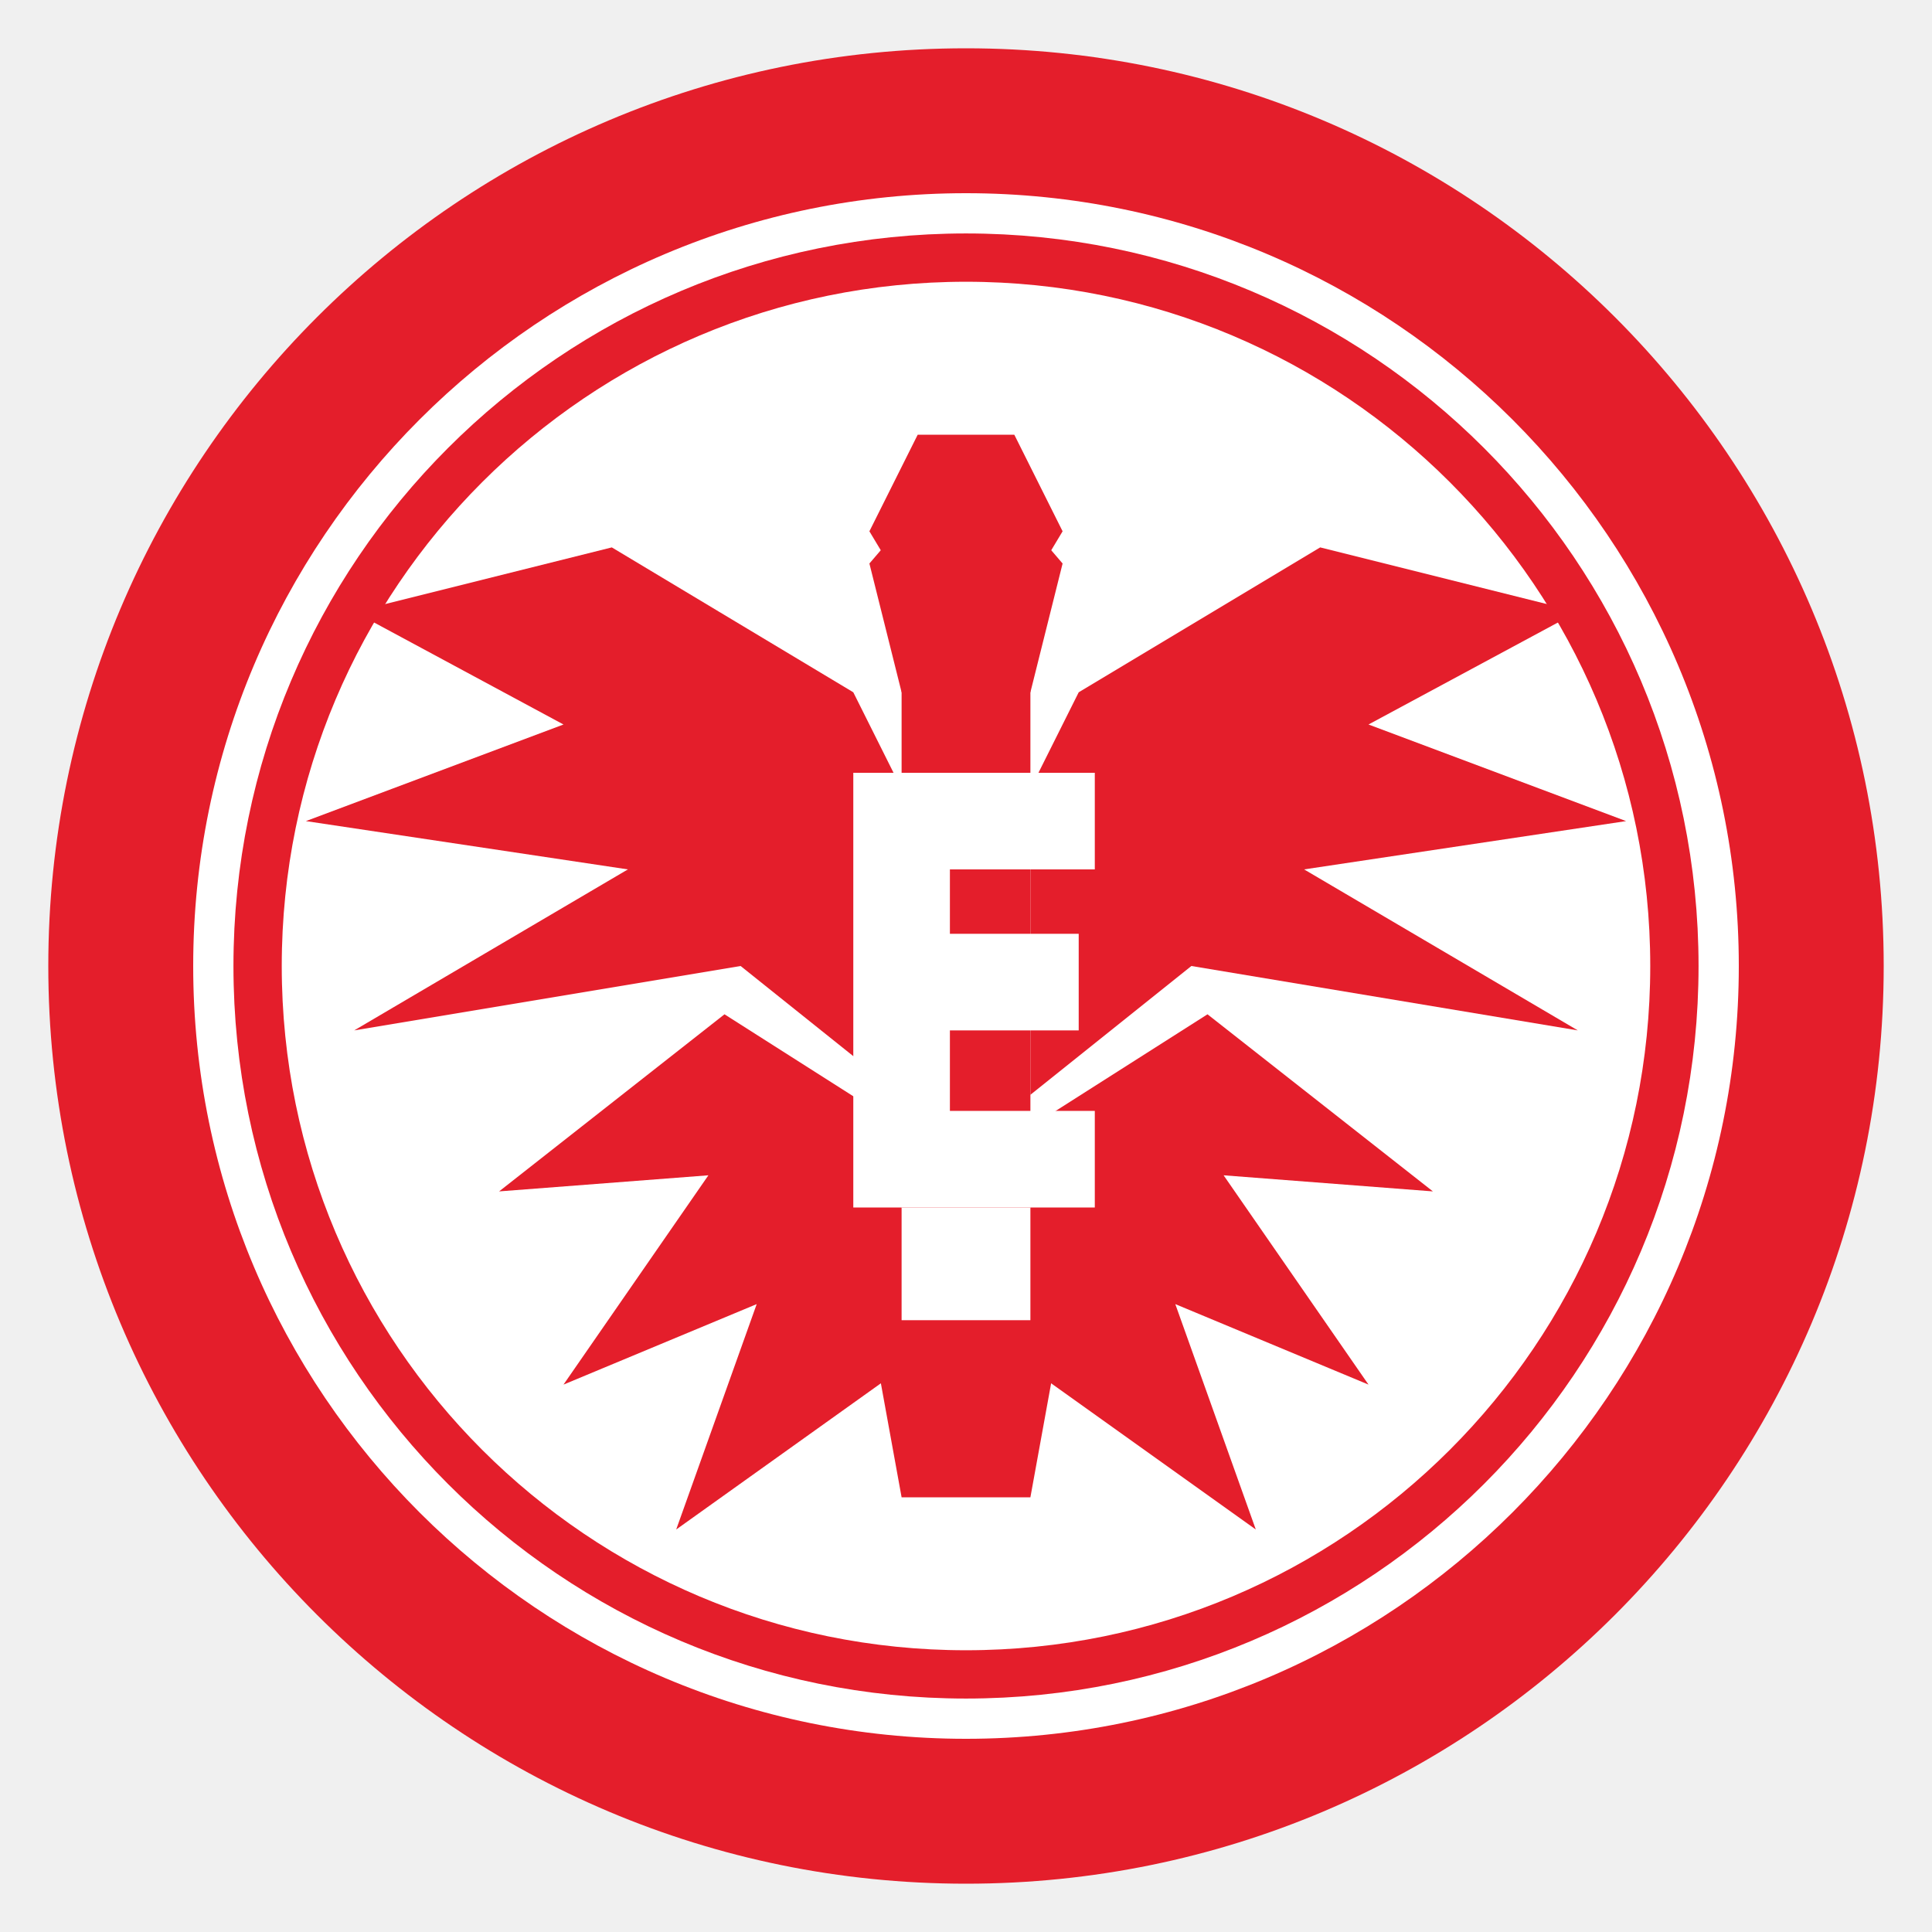
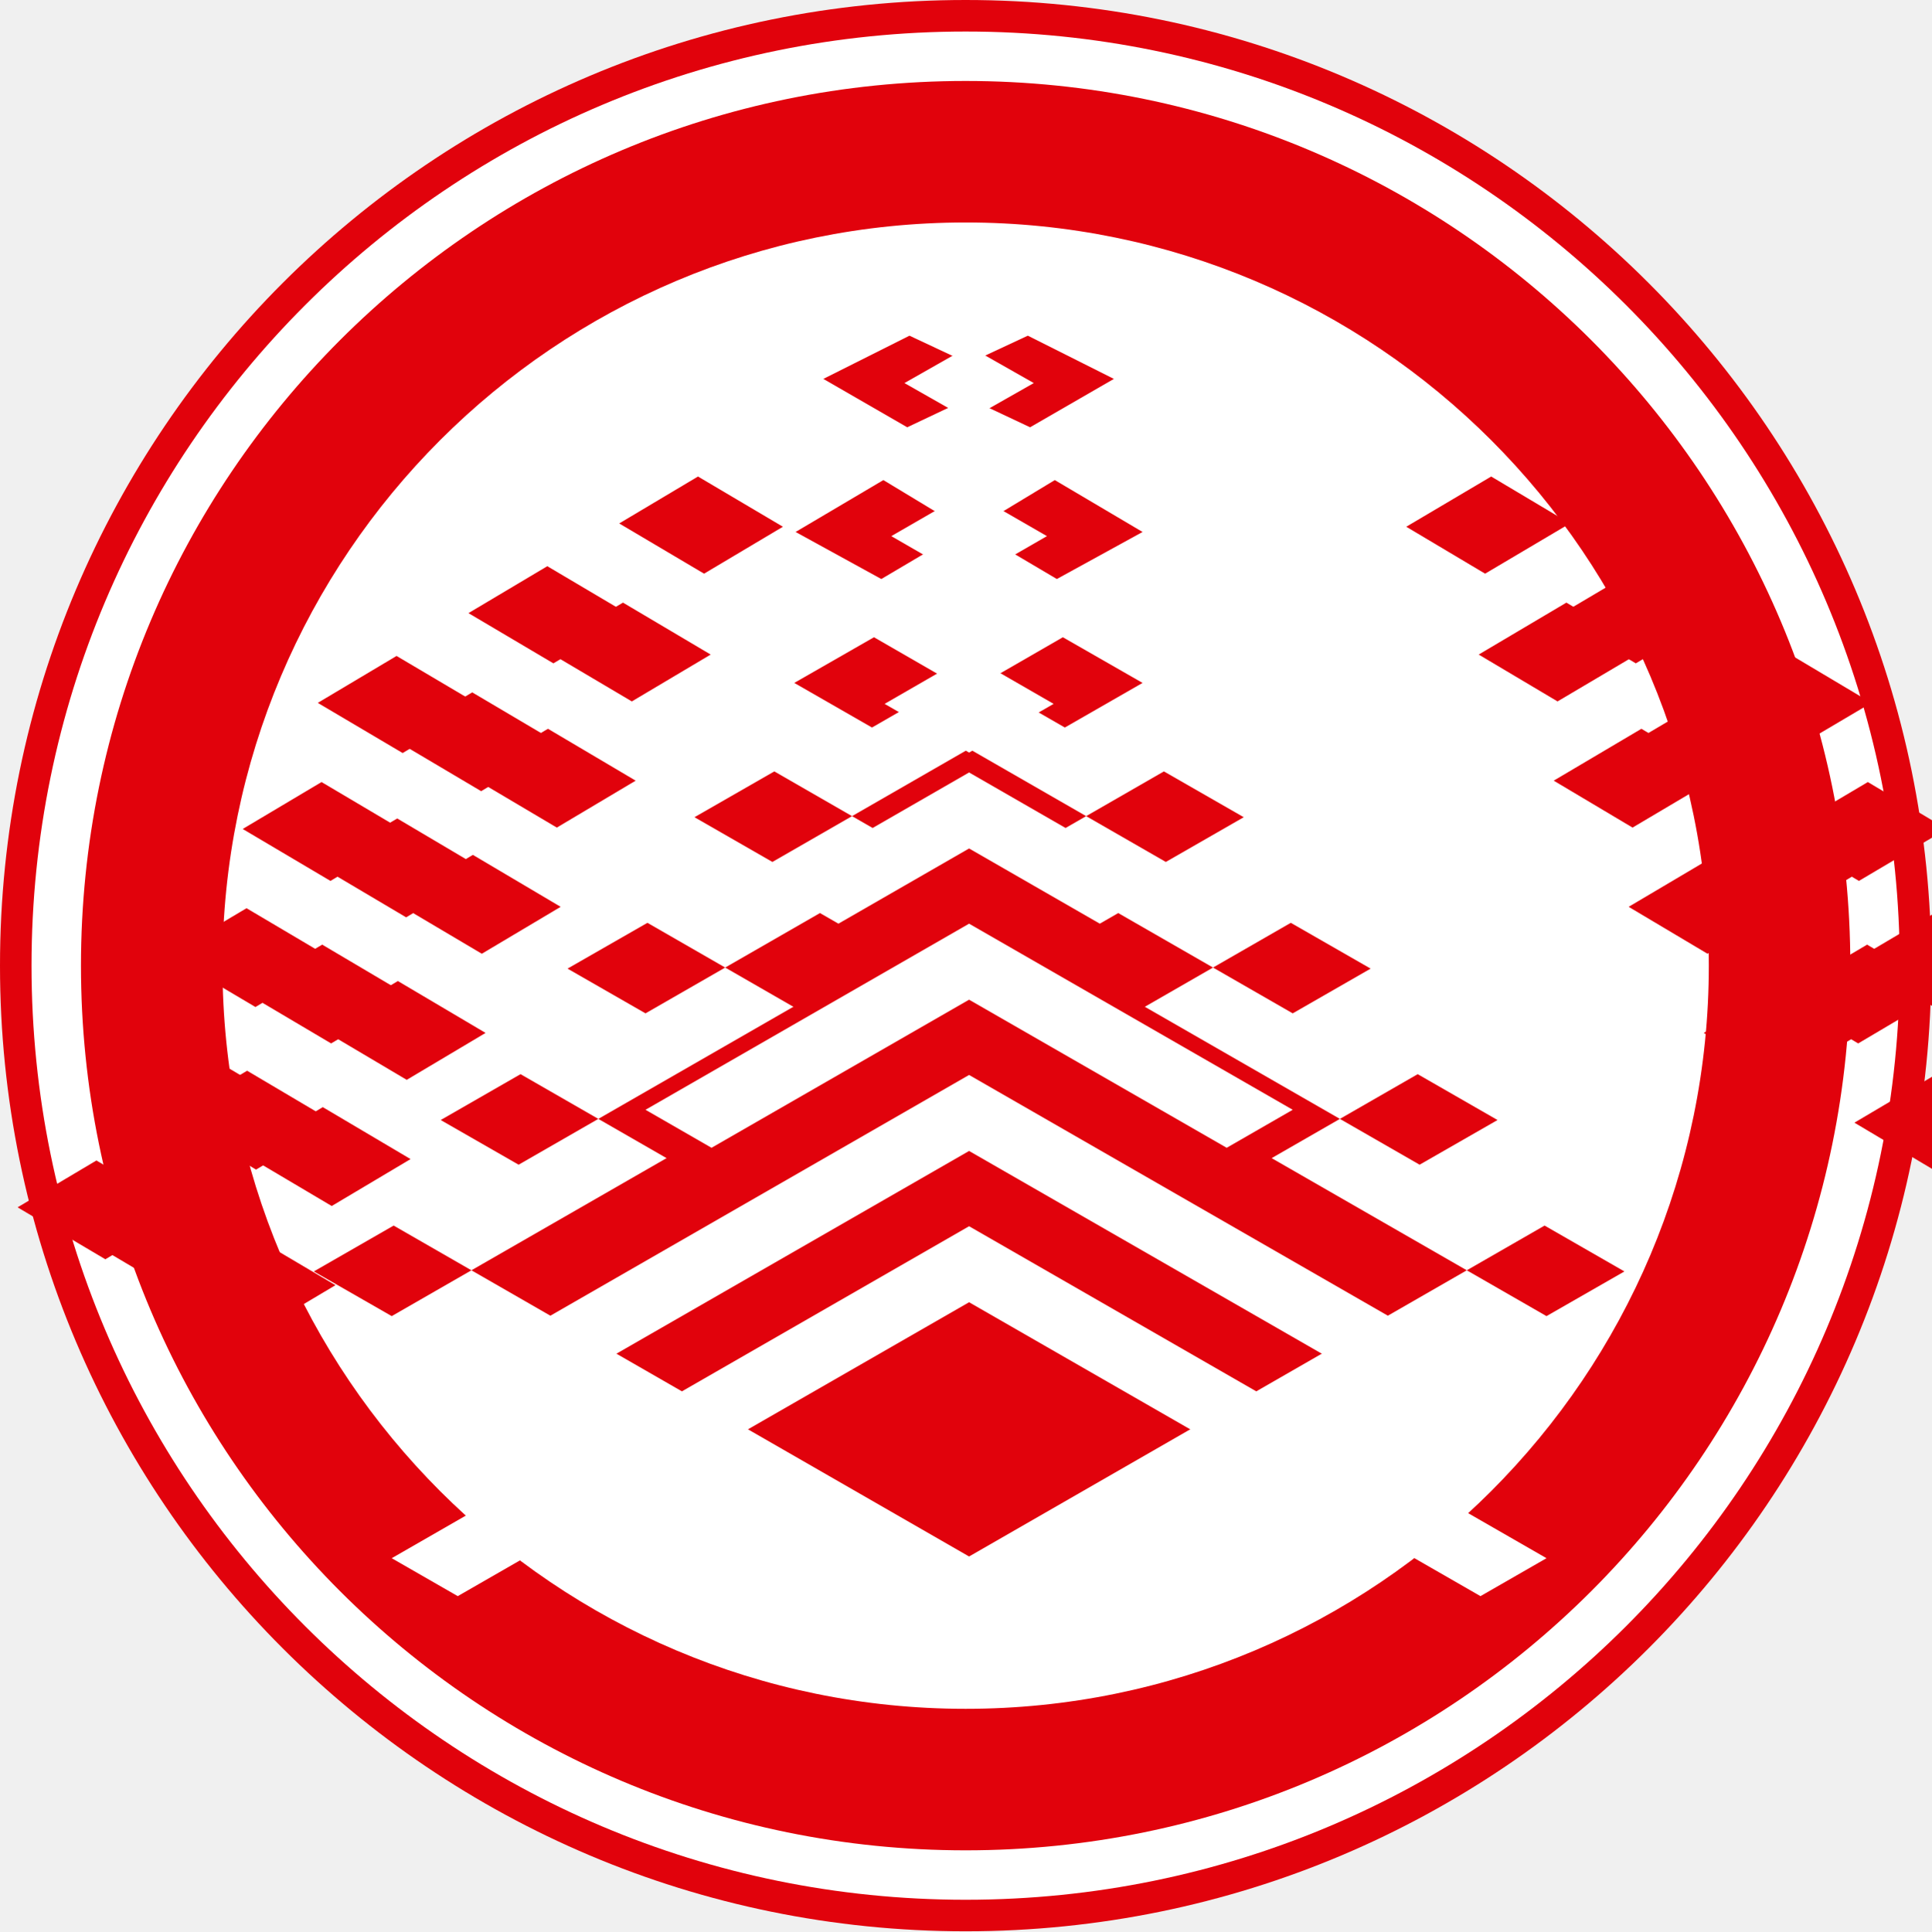
- <svg xmlns="http://www.w3.org/2000/svg" viewBox="0 0 120 120" role="img" aria-labelledby="title desc">
-   <circle cx="60" cy="60" r="57" fill="#e41e2b" />
-   <circle cx="60" cy="60" r="48" fill="#fff" />
-   <circle cx="60" cy="60" r="44" fill="none" stroke="#e41e2b" stroke-width="3" />
-   <g fill="#e41e2b">
-     <path d="M57 27h6l3 6-3 5h-6l-3-5z" />
-     <path d="M54 35l6-7 6 7-2 8h-8z" />
-     <path d="M56 40h8v35h-8z" />
-     <path d="M53 43L38 34l-16 4 13 7-16 6 20 3-17 10 24-4 10 8V49z" />
-     <path d="M67 43l15-9 16 4-13 7 16 6-20 3 17 10-24-4-10 8V49z" />
-     <path d="M45 63l11 7v15l-14 10 5-14-12 5 9-13-13 1z" />
-     <path d="M75 63l-11 7v15l14 10-5-14 12 5-9-13 13 1z" />
-     <path d="M54 82h12l-2 11h-8z" />
+ <svg xmlns="http://www.w3.org/2000/svg" version="1.1" width="292.21" height="292.21" viewBox="0 0 292.21 292.21" xml:space="preserve">
+   <g stroke-width=".1">
+     <circle cx="146.11" cy="146.11" r="146.11" fill="#e1020c" />
+     <circle cx="146.11" cy="146.11" r="141.34" fill="#fff" />
+     <circle cx="146.11" cy="146.11" r="133.86" fill="#e1020c" />
+     <circle cx="146.11" cy="146.11" r="112.45" fill="#fff" />
+     <path d="m155.52 50.79 13.02 6.54-12.68 7.32-9.32-4.39-9.27 4.39-12.69-7.32 13.03-6.54 8.93 4.19z" fill="#e1020c" />
+     <path d="m159.6 72.64 13.28 7.85-12.97 7.12-13.28-7.85-13.28 7.85-12.97-7.12 13.28-7.85 12.97 7.84z" fill="#e1020c" />
+     <path d="m160.82 96.42 12.06 6.91-11.76 6.75-14.59-8.4-14.59 8.4-11.76-6.75 12.06-6.91 14.29 8.24z" fill="#e1020c" />
+     <path d="m176.11 116.72 12.08 6.93-11.79 6.77-29.77-17.12-29.76 17.12-11.79-6.77 12.08-6.93 29.47 16.96z" fill="#e1020c" />
+     <path d="m195.31 139.63 12.08 6.93-11.79 6.77-48.97-28.15-48.96 28.15-11.8-6.77 12.09-6.93 48.67 28z" fill="#e1020c" />
+     <path d="m214.51 162.53 12.08 6.94-11.79 6.76-68.17-39.18-68.16 39.18-11.79-6.76 12.08-6.94 67.87 39.03z" fill="#e1020c" />
+     <path d="m233.71 185.44 12.08 6.94-11.79 6.76-87.37-50.22-87.36 50.22-11.79-6.76 12.08-6.94 87.07 50.07z" fill="#e1020c" />
+     <path d="m146.63 52.4 9.79 5.56-9.79 5.56-9.78-5.56z" fill="#fff" />
+     <path d="m146.63 74.33 11.78 6.79-11.78 6.79-11.77-6.79z" fill="#fff" />
+     <path d="m146.63 99.13 12.79 7.37-12.79 7.37-12.78-7.37z" fill="#fff" />
+     <path d="m146.63 116.88 29.77 17.13-9.99 5.75-19.78-11.38-19.77 11.38-9.99-5.75z" fill="#fff" />
+     <path d="m146.63 139.76 48.97 28.16-9.99 5.75-38.98-22.41-38.97 22.41-9.99-5.75z" fill="#fff" />
+     <path d="m146.63 162.65 68.17 39.19-9.99 5.75-58.18-33.44-58.17 33.44-9.99-5.75z" fill="#fff" />
+     <path d="m146.63 185.54 87.37 50.23-9.99 5.74-77.38-44.47-77.37 44.47-9.99-5.74z" fill="#fff" />
+     <path d="m105.61 72.1 12.85 7.6-11.93 7.1-12.84-7.6zm-22.8 13.57 12.84 7.6-11.92 7.1-12.85-7.6zm-22.81 13.58 12.85 7.6-11.93 7.09-12.84-7.59zm165.63-27.15-12.85 7.6 11.93 7.1 12.84-7.6zm22.8 13.57-12.84 7.6 11.92 7.1 12.85-7.6zm22.81 13.58-12.85 7.6 11.93 7.09 12.84-7.59z" fill="#e1020c" />
+     <path d="m94.26 91.18 13.27 7.86-11.93 7.09-13.27-7.85zm-22.81 13.58 13.28 7.85-11.93 7.1-13.27-7.86zm-22.8 13.57 13.27 7.86-11.92 7.1-13.28-7.86zm188.36-27.15-13.27 7.86 11.93 7.09 13.27-7.85zm22.81 13.58-13.28 7.85 11.93 7.1 13.27-7.86zm22.8 13.57-13.27 7.86 11.92 7.1 13.28-7.86z" fill="#e1020c" />
+     <path d="m82.91 110.27 13.27 7.85-11.93 7.1-13.27-7.86zm-22.81 13.57 13.28 7.86-11.93 7.1-13.27-7.86zm-22.8 13.58 13.27 7.85-11.92 7.1-13.28-7.86zm211.06-27.15-13.27 7.85 11.93 7.1 13.27-7.86zm22.81 13.57-13.28 7.86 11.93 7.1 13.27-7.86zm22.8 13.58-13.27 7.85 11.92 7.1 13.28-7.86z" fill="#e1020c" />
+     <path d="m71.55 129.35 13.28 7.86-11.93 7.1-13.27-7.86zm-22.8 13.58 13.27 7.85-11.92 7.1-13.28-7.86zm-22.81 13.57 13.28 7.86-11.93 7.1-13.27-7.86zm233.77-27.15-13.28 7.86 11.93 7.1 13.27-7.86zm22.8 13.58-13.27 7.85 11.92 7.1 13.28-7.86zm22.81 13.57-13.28 7.86 11.93 7.1 13.27-7.86z" fill="#e1020c" />
+     <path d="m60.2 148.44 13.27 7.85-11.93 7.1-13.27-7.86zm-22.81 13.57 13.28 7.86-11.93 7.1-13.27-7.86zm-22.8 13.58 13.27 7.85-11.92 7.1-13.28-7.86zm256.47-27.15-13.27 7.85 11.93 7.1 13.27-7.86zm22.81 13.57-13.28 7.86 11.93 7.1 13.27-7.86zm22.8 13.58-13.27 7.85 11.92 7.1 13.28-7.86z" fill="#e1020c" />
+     <path d="m48.84 167.52 13.28 7.86-11.93 7.1-13.27-7.86zm-22.8 13.58 13.27 7.85-11.92 7.1-13.28-7.86zm279.18-13.58-13.28 7.86 11.93 7.1 13.27-7.86zm22.8 13.58-13.27 7.85 11.92 7.1 13.28-7.86z" fill="#e1020c" />
+     <path d="m37.49 186.61 13.27 7.85-11.93 7.1-13.27-7.86zm301.88 0-13.27 7.85 11.93 7.1 13.27-7.86z" fill="#e1020c" />
  </g>
-   <path d="M53 48h15v6h-9v4h8v6h-8v5h9v6H53z" fill="#fff" />
</svg>
